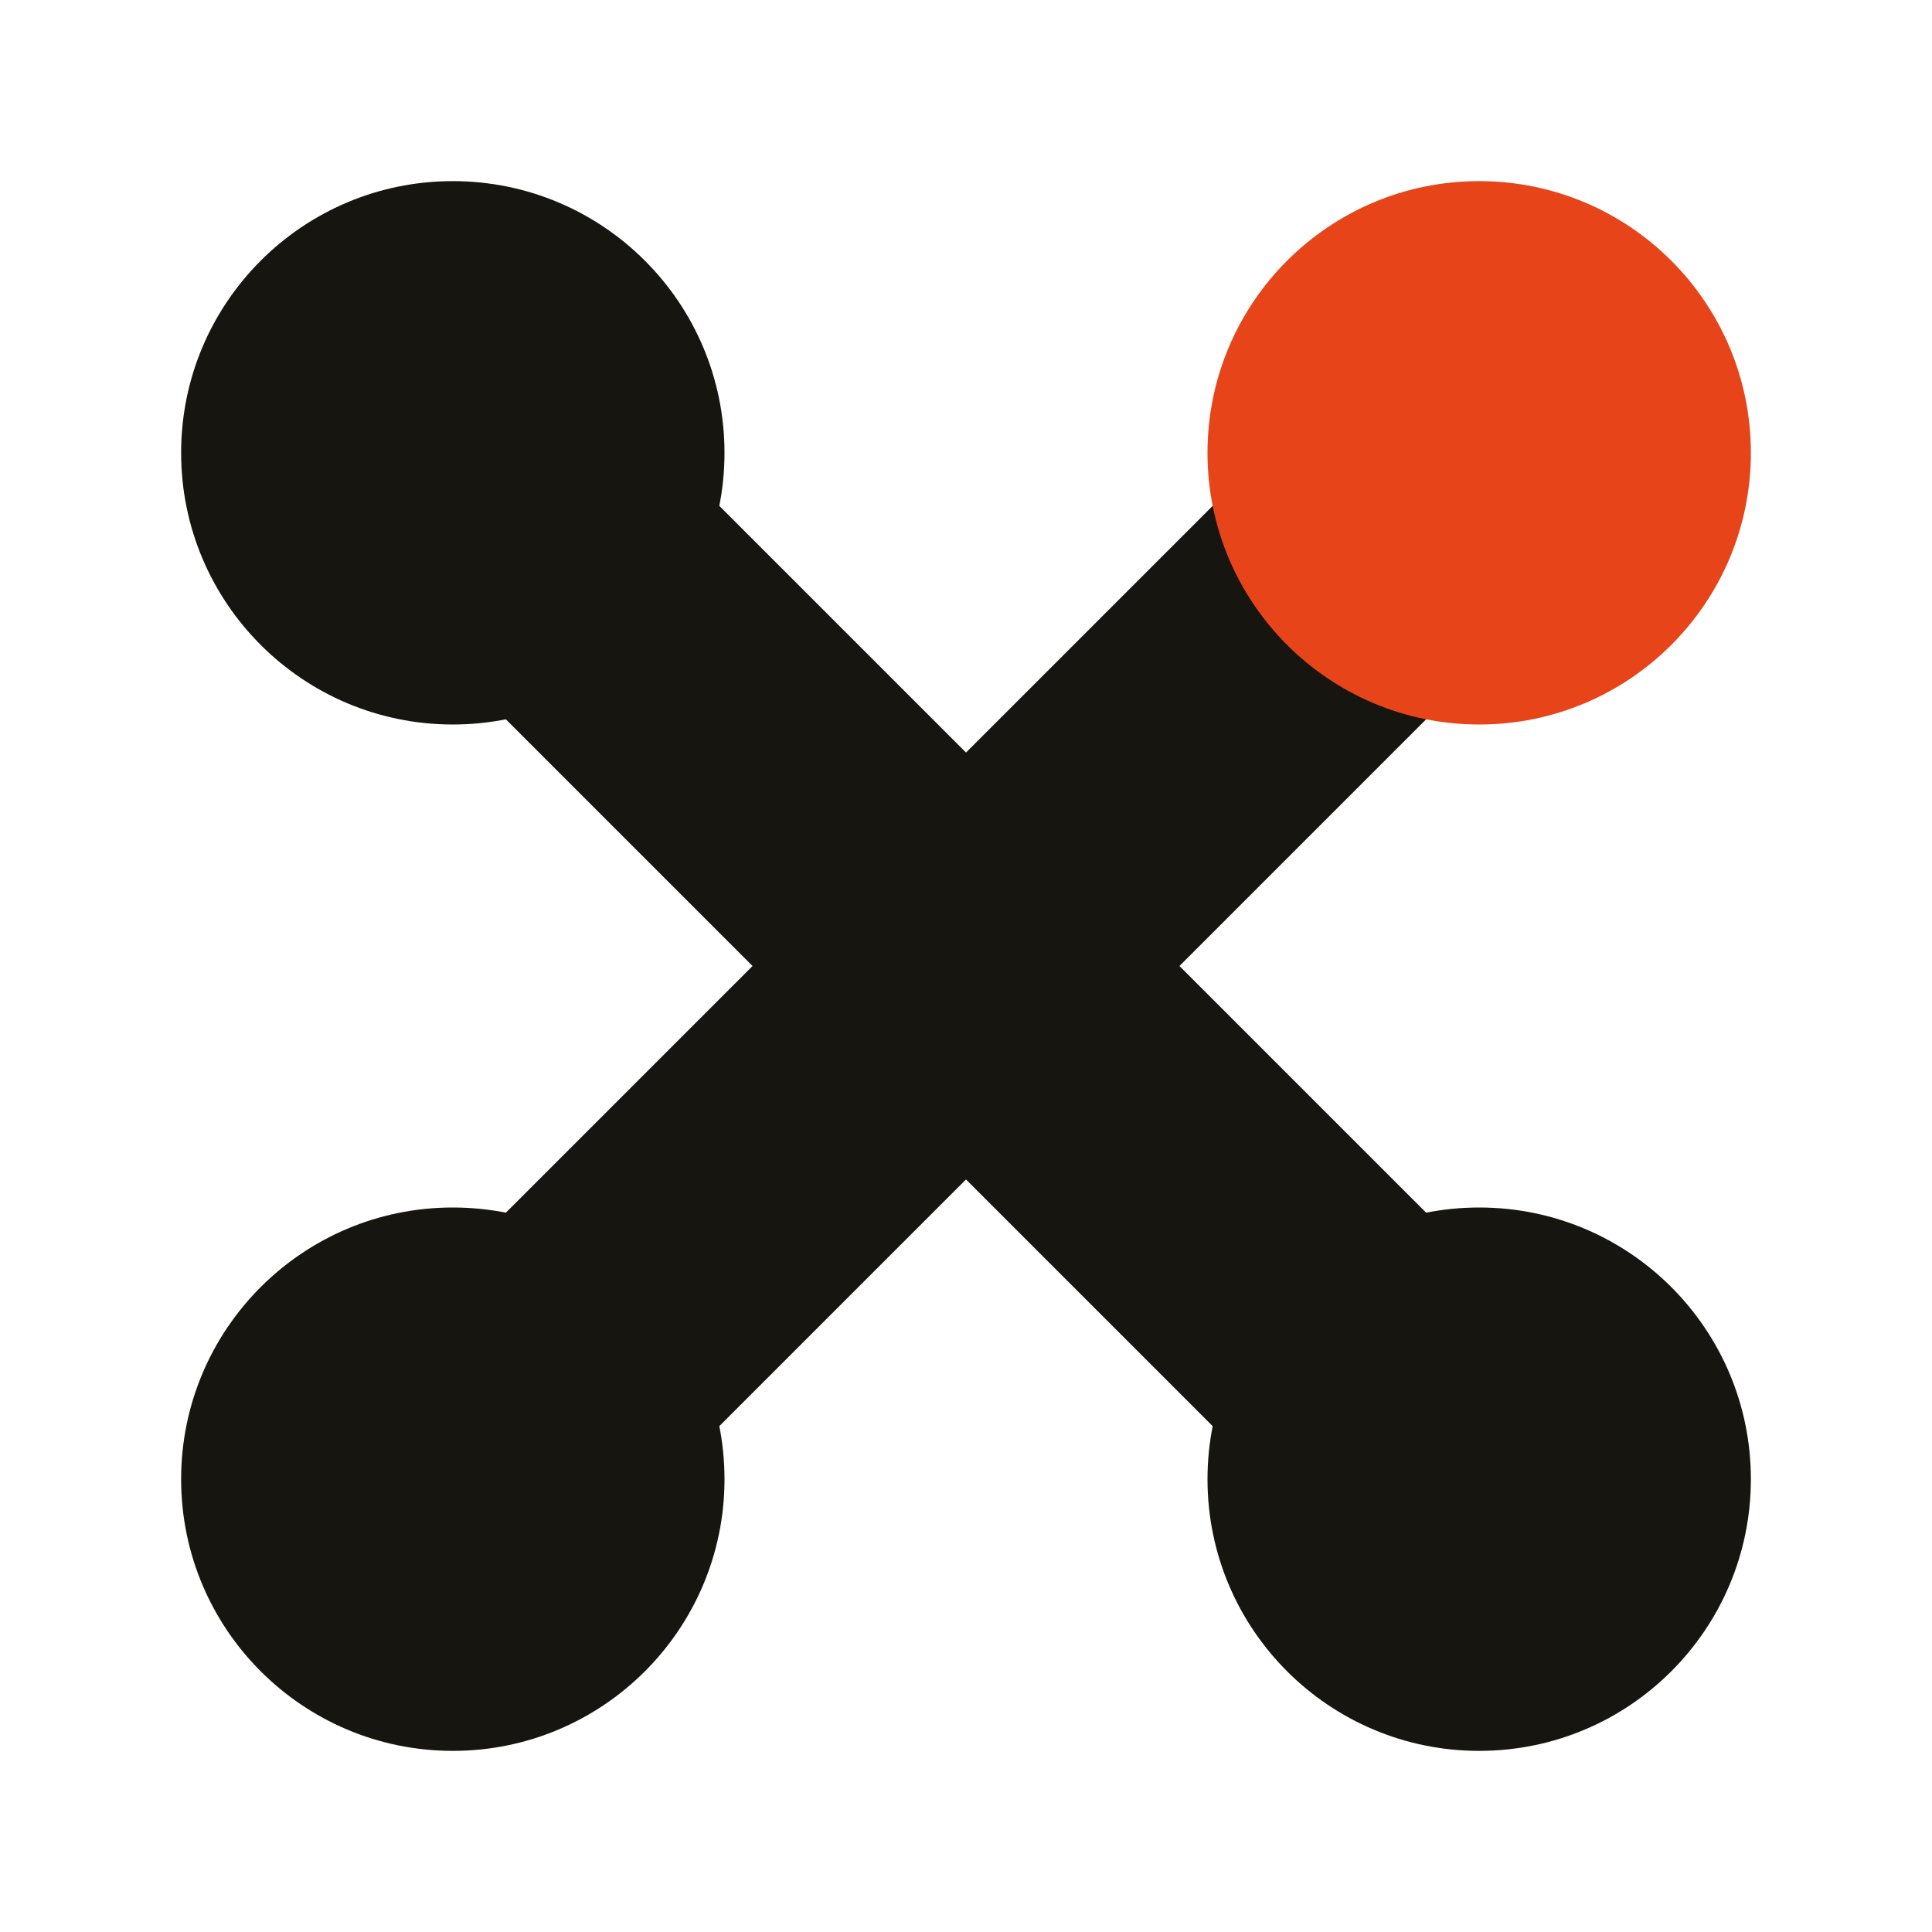
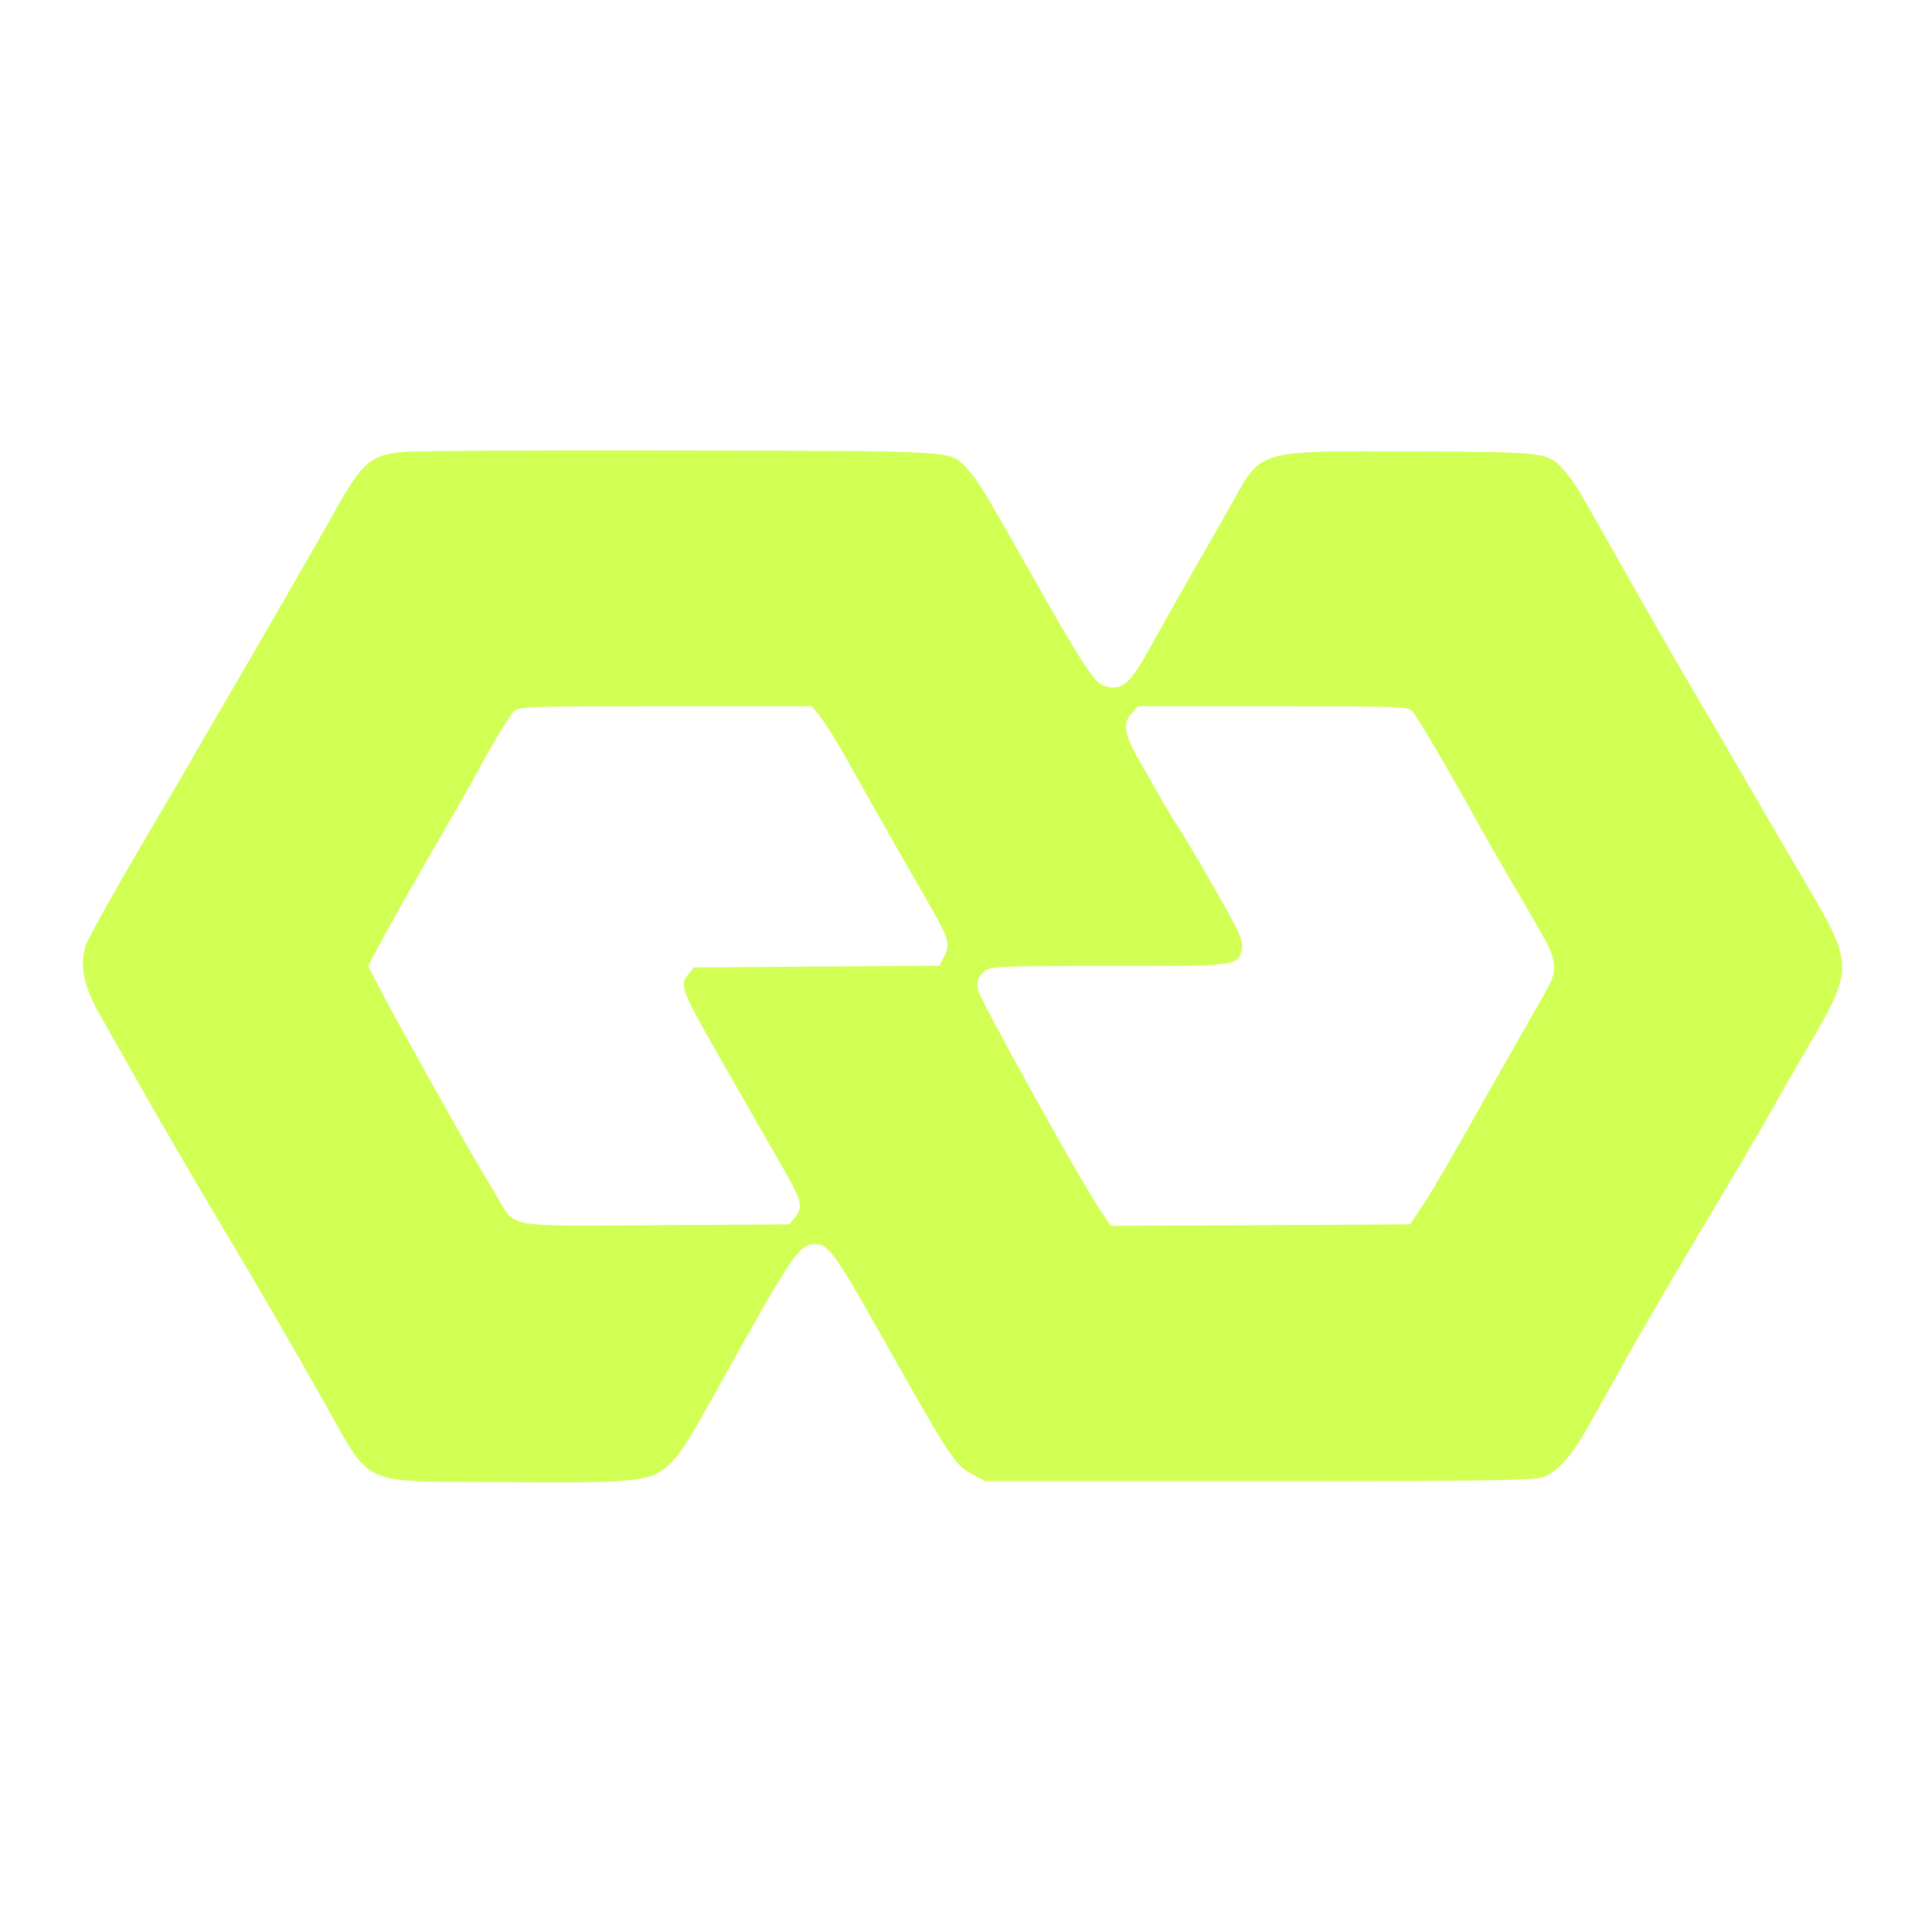
- <svg xmlns="http://www.w3.org/2000/svg" viewBox="0 0 32 32">
-   <path d="M7.5 7.5 24.5 24.5M24.5 7.5 7.5 24.5" stroke="#17150f" stroke-width="5" stroke-linecap="round" />
-   <circle cx="7.5" cy="7.5" r="4.5" fill="#17150f" />
-   <circle cx="7.5" cy="24.5" r="4.5" fill="#17150f" />
-   <circle cx="24.5" cy="24.5" r="4.5" fill="#17150f" />
-   <circle cx="24.5" cy="7.5" r="4.5" fill="#e8441a" />
+ <svg xmlns="http://www.w3.org/2000/svg" viewBox="-27.174 -151.174 654.348 654.348">
+   <path fill="#d1ff54" fill-rule="evenodd" d="M109.4 1.9C98.2 3,95.6 5.3,86.3 21.9C80.1 32.9,66.4 56.7,54.3 77.5C50.5 84.1,44.7 94,41.5 99.5C38.4 105,33 114.2,29.6 120C14.9 144.8,2.9 166,1.9 168.9C-0.4 175.4,1.2 183,6.7 192.6C9.5 197.5,16.6 210.1,22.5 220.5C28.5 231,39.6 250.1,47.3 263C62.2 288,66.6 295.5,82 322.7C99.3 353.1,93.4 350.4,142.8 350.8C185.9 351.2,192.4 350.6,197.9 346.2C202.5 342.5,204.7 339.3,216.5 318C240.3 275.2,243.3 270.6,248.2 270.2C253.1 269.8,255.2 272.5,270.5 299.7C295.4 343.8,296.2 345,302.4 348.3L306.5 350.5 399 350.5C472 350.5,492.3 350.2,495.1 349.2C500.7 347.2,504.9 342.4,511.9 329.9C515.4 323.6,520.5 314.5,523.3 309.5C528.7 299.7,543.4 274.7,557 252C561.8 244,567.8 233.7,570.5 229C573.1 224.3,577 217.6,579 214C602.8 172.7,602.9 179.8,577.8 136.7C556.5 100,553.2 94.4,546.5 83C543 77.2,533.6 60.8,525.5 46.5C517.4 32.2,509.7 18.6,508.3 16.2C507 13.9,504.5 10.3,502.8 8.4C497.1 1.9,497 1.9,451 1.7C398.9 1.5,400.1 1.1,390.4 18.7C388.3 22.4,382.4 32.9,377.1 42C371.9 51.1,365.4 62.6,362.7 67.5C355.5 80.8,352.8 83.1,346.6 81C343.2 79.9,338.7 72.7,318 36C306.6 15.8,303.8 11.3,300.4 7.6C294.4 1.3,299.1 1.6,203.5 1.4C155.7 1.3,113.3 1.5,109.4 1.9M146.8 89.8C144.9 92,139.6 100.8,135.2 109C133.3 112.6,125.6 126.1,118.1 139C110.7 151.9,103 165.5,101.1 169.2L97.5 176 102 184.7C106.8 193.9,129.3 234.3,134 242C135.4 244.5,138.6 249.8,141 253.8C147.6 264.9,143 264.1,195 263.8L240.2 263.5 242.1 261.1C244.9 257.6,244.5 255.9,238.2 244.7C235 239.1,226.1 223.7,218.6 210.5C203.5 184.2,202.9 182.6,205.8 179L207.8 176.5 249.4 176.2L291 175.9 292.5 173C294.8 168.5,294.5 167.3,286.9 154C274 131.6,263.9 113.7,258.8 104.5C256 99.6,252.4 93.8,250.8 91.8L247.8 88 198.1 88C151.9 88,148.2 88.1,146.8 89.8M356.2 90.3C353 93.7,353.5 97.3,358.4 105.9C367.7 122.3,370.1 126.3,371.8 128.8C374.4 132.6,388.2 156.4,391.4 162.8C393.2 166.3,393.8 168.8,393.4 170.5C392 176,392 176,348.3 176C309.3 176,307.9 176.1,306 178C304 180,303.6 181.2,304 183.9C304.3 186.7,338.5 248.3,345.2 258.3L349.1 264 399.8 263.8L450.4 263.5 455.2 256.3C457.8 252.4,467.1 236.4,475.8 220.8C484.6 205.3,493.5 189.6,495.6 186C501 176.6,500.8 174.9,492.1 160C480.6 140.4,477.7 135.4,470 121.5C460.3 104.2,453 91.9,451.2 89.8C449.8 88.1,446.3 88,404 88L358.3 88 356.2 90.3" />
</svg>
